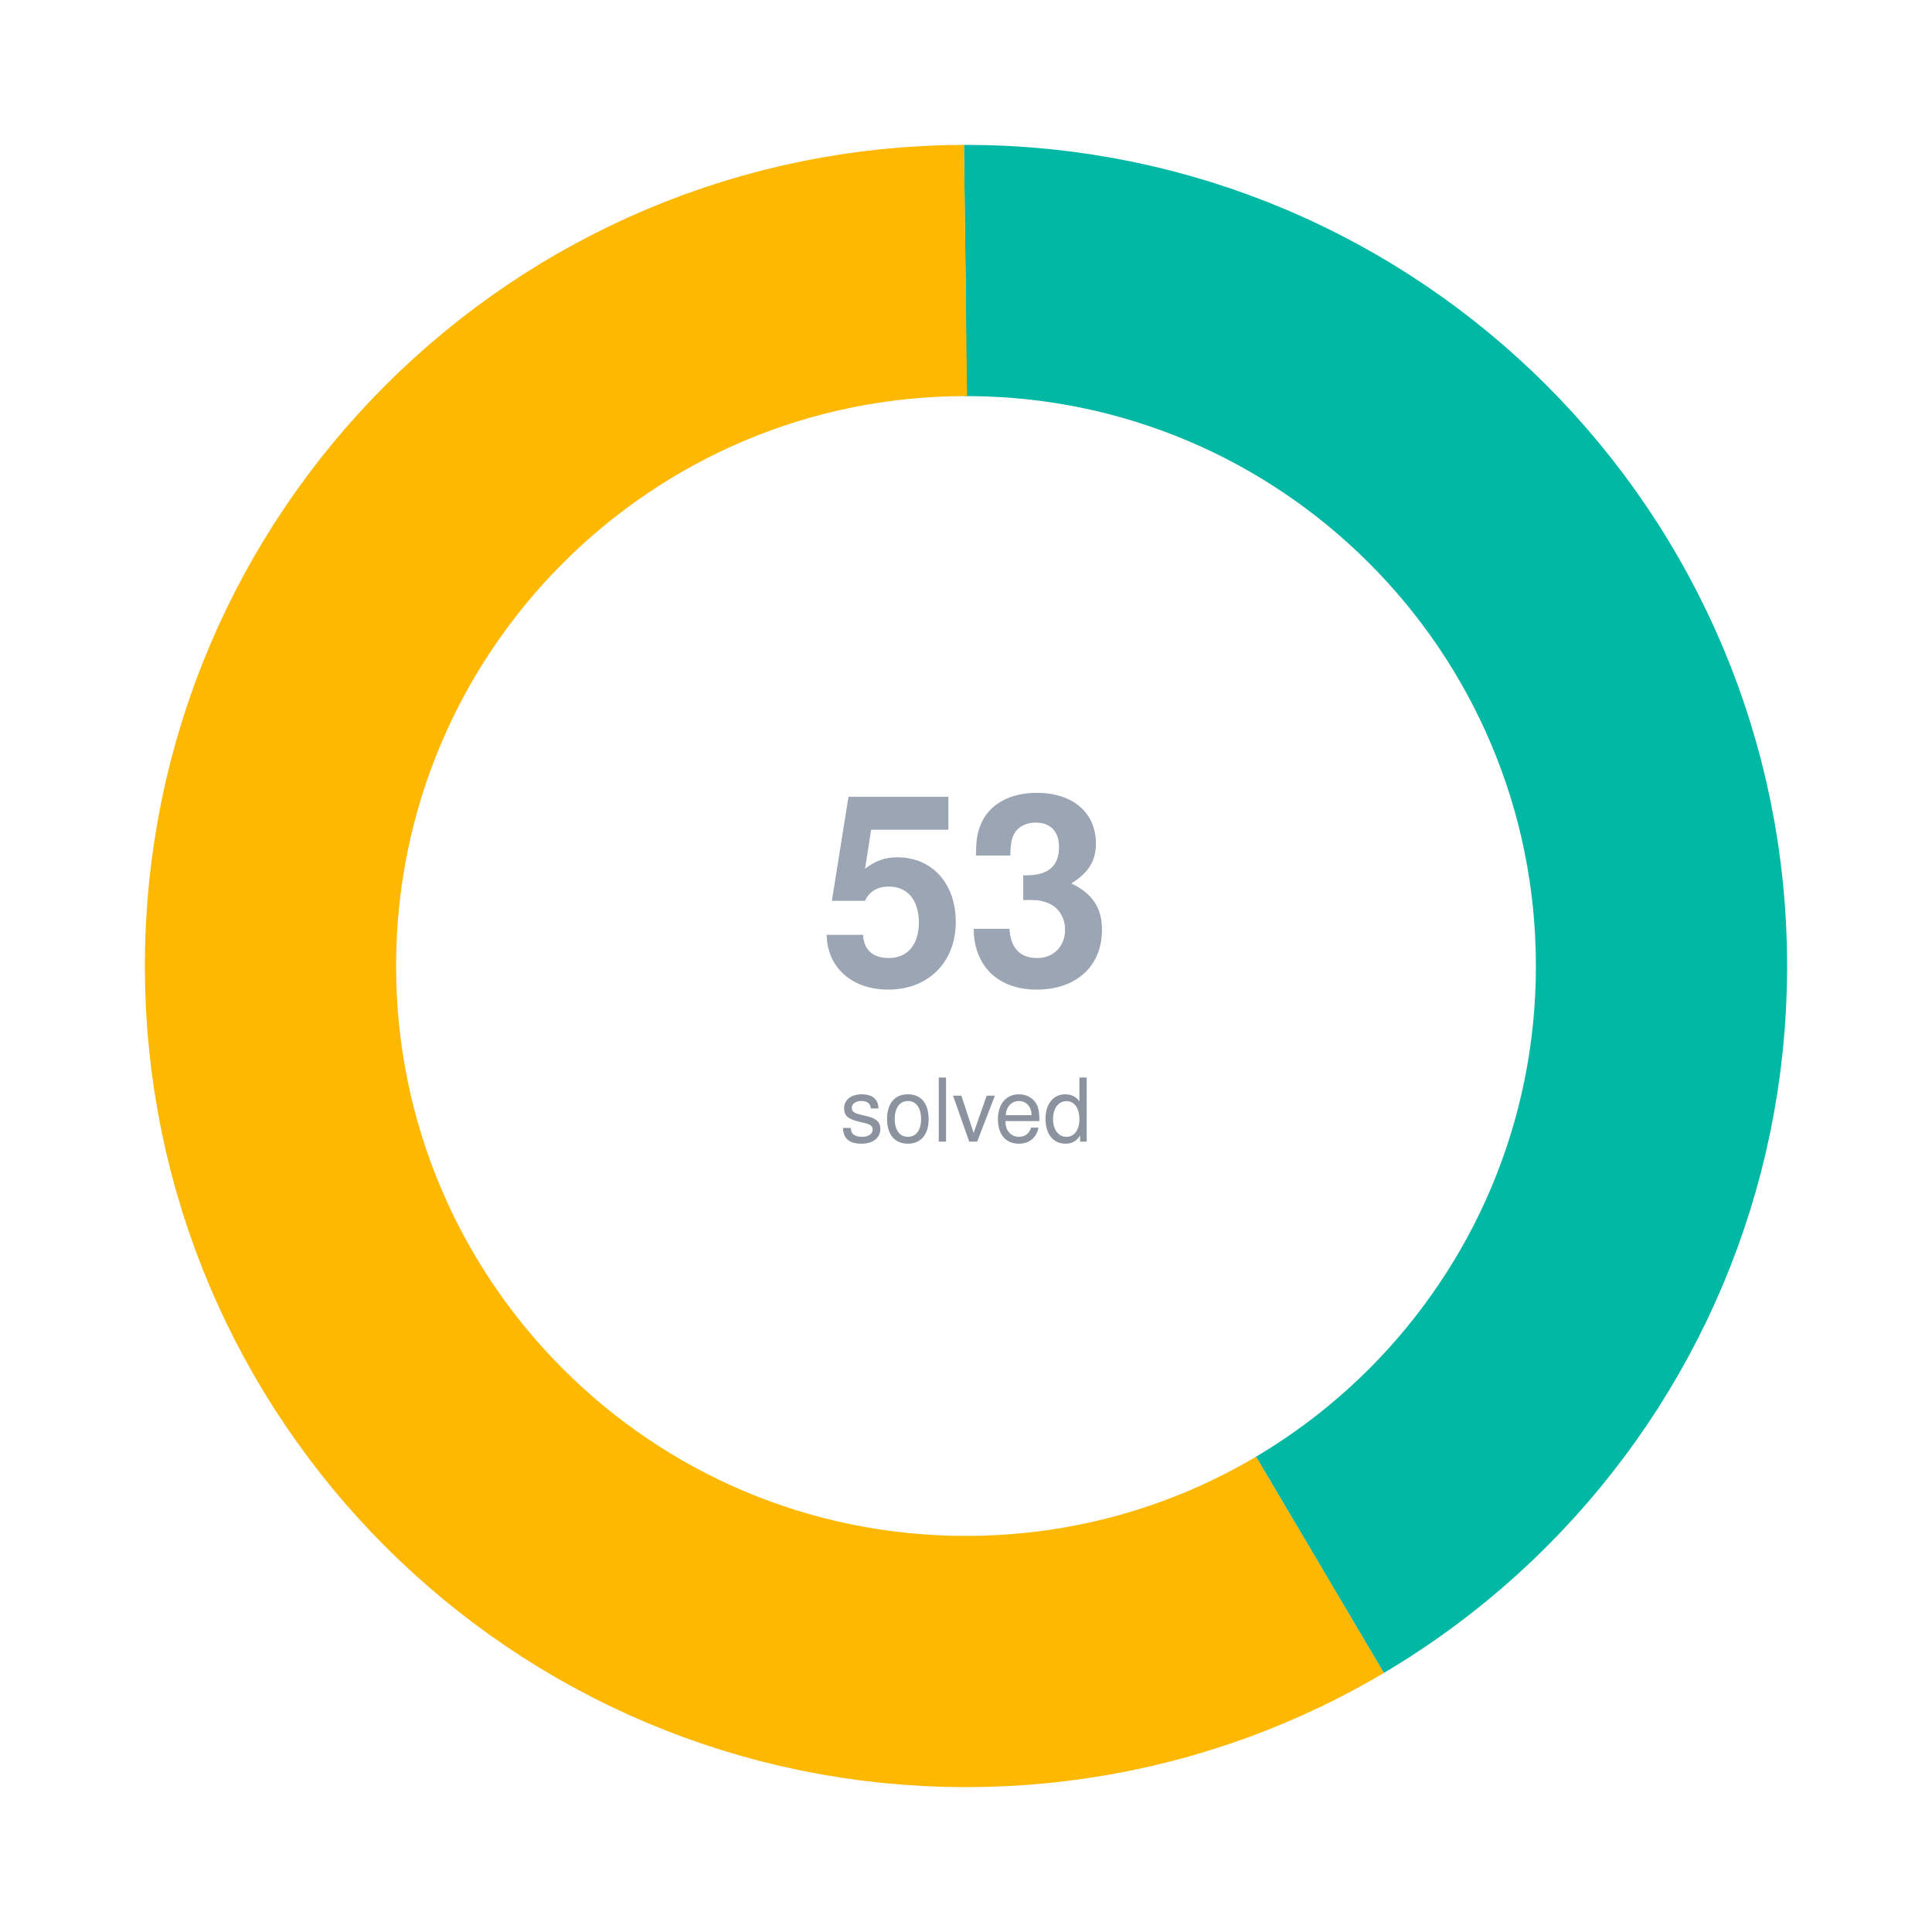
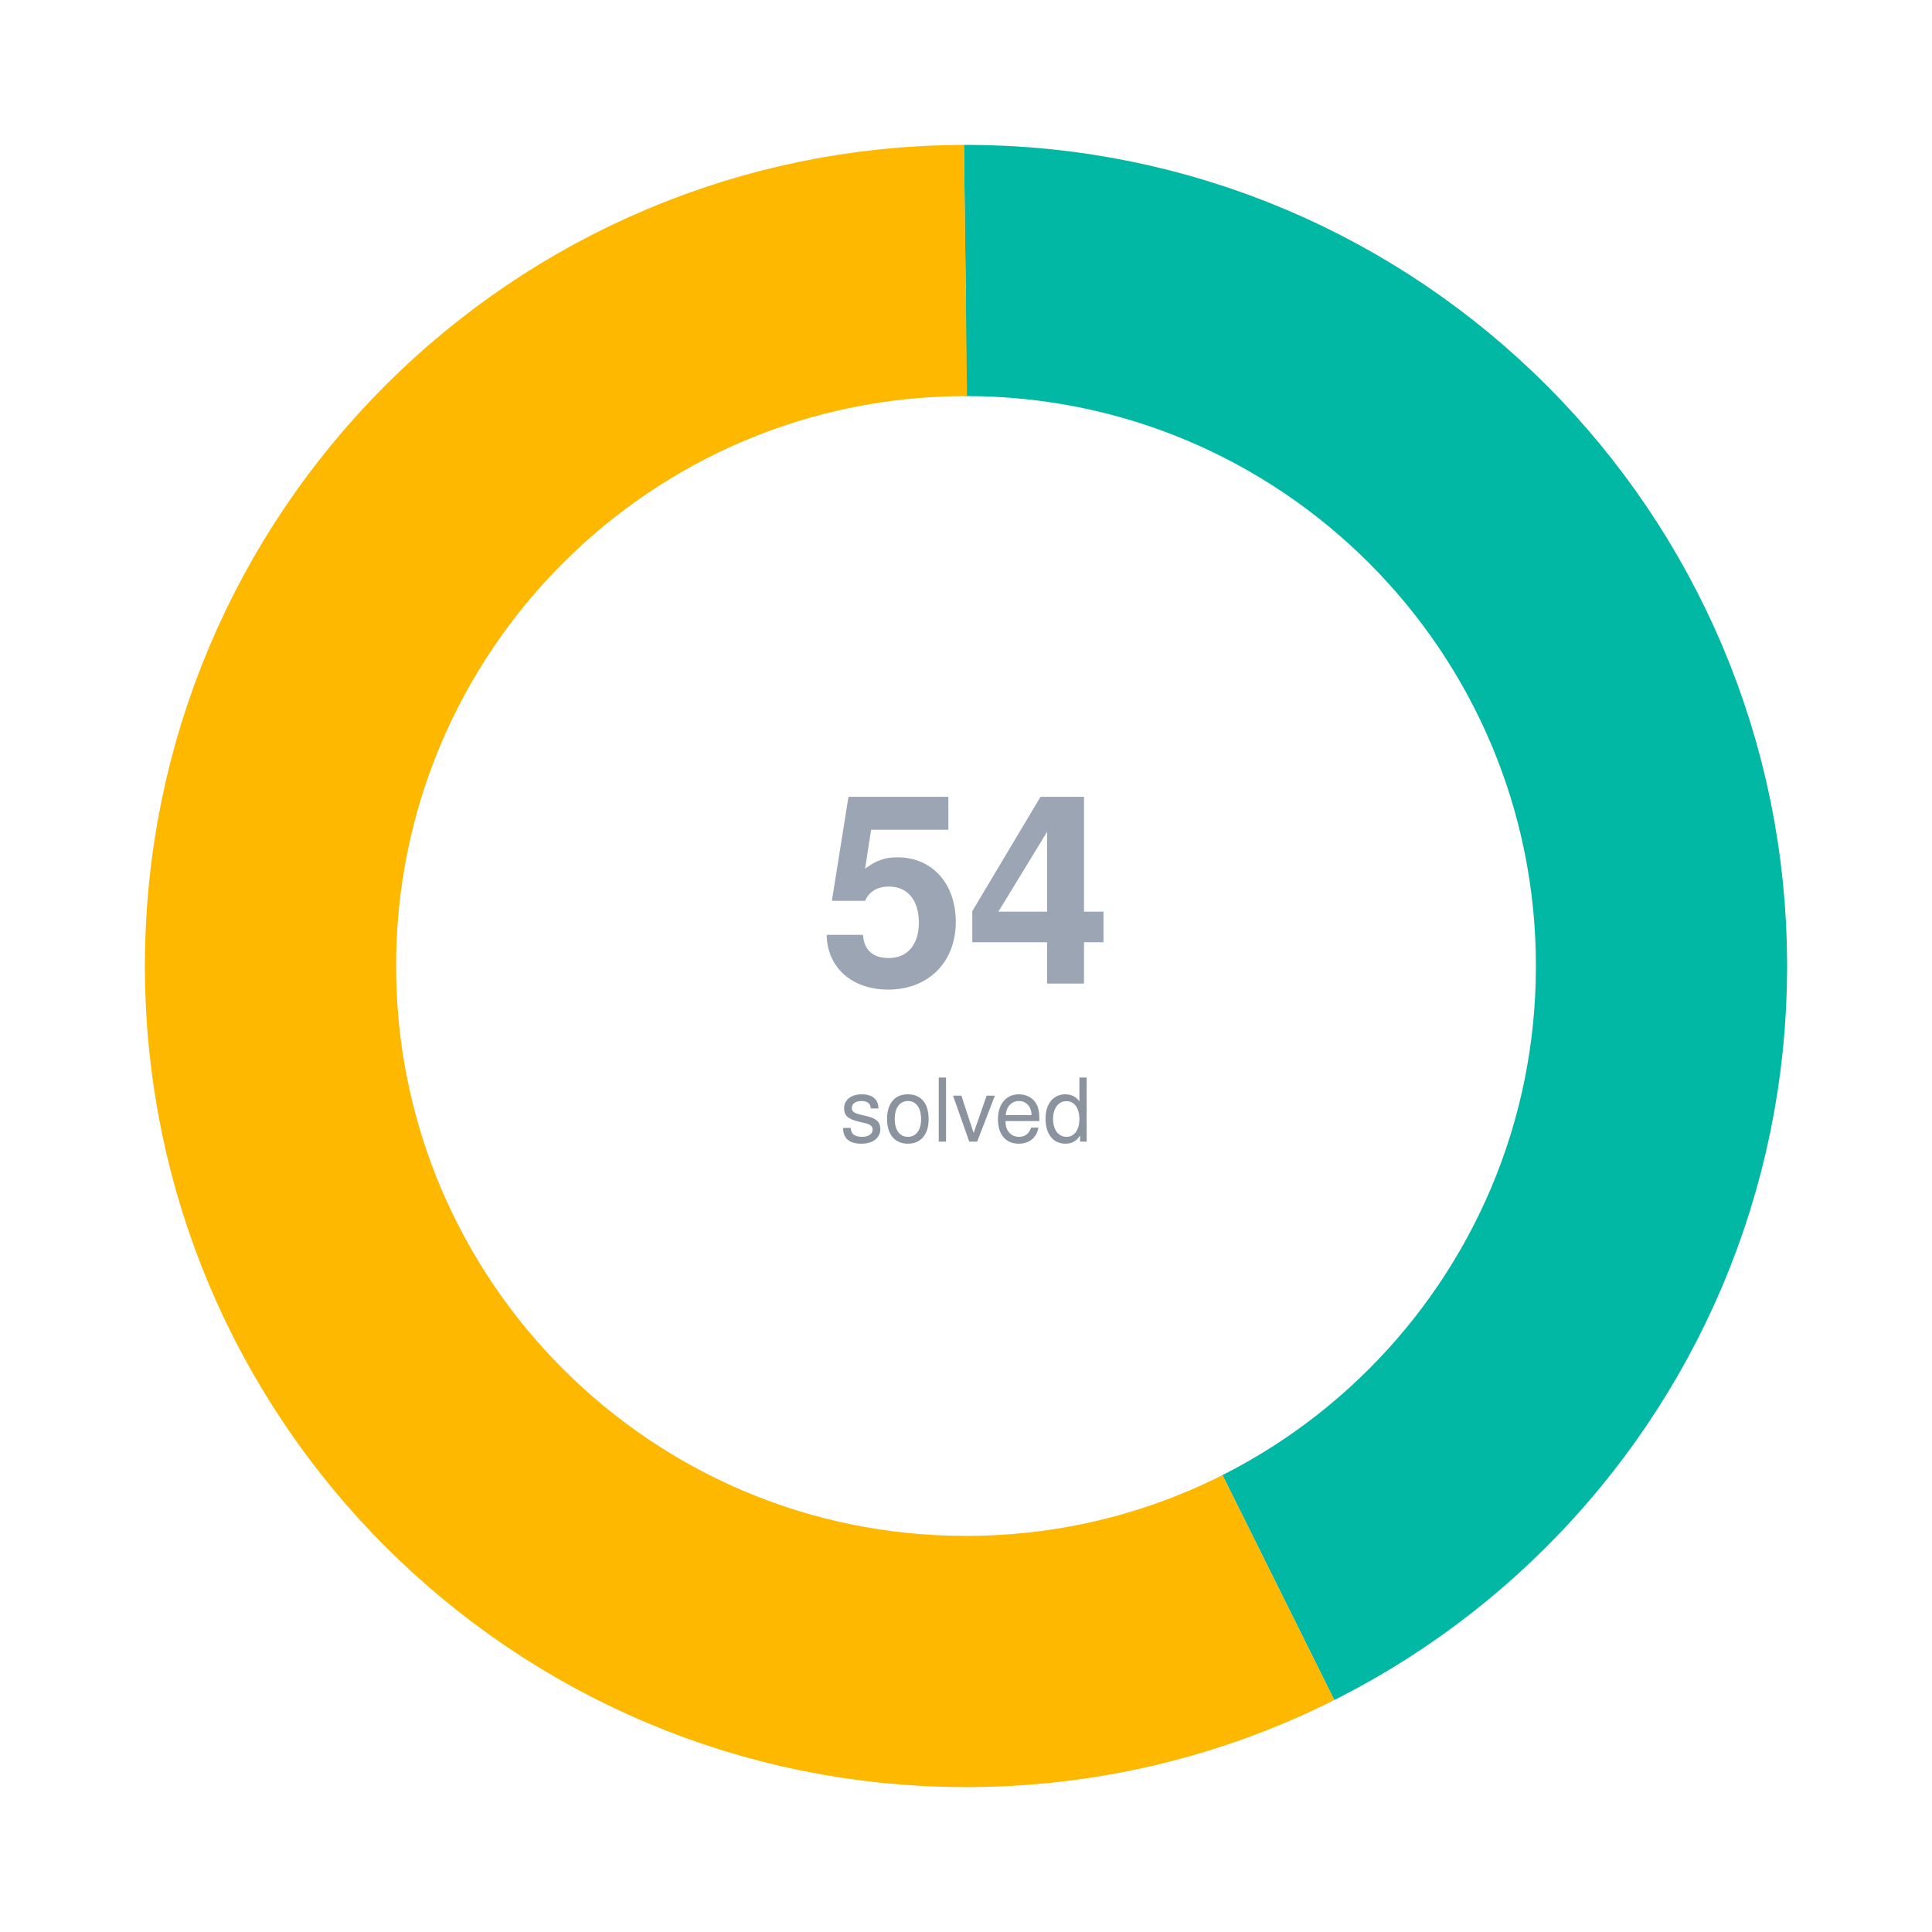
<svg xmlns="http://www.w3.org/2000/svg" width="220" height="220" viewBox="0 0 220 220" role="img" aria-label="Distribution by difficulty" font-family="-apple-system,BlinkMacSystemFont,'Segoe UI',Helvetica,Arial,sans-serif">
  <circle cx="110" cy="110" r="79.2" fill="none" stroke="rgba(140,148,160,0.16)" stroke-width="28.6" />
-   <circle cx="110" cy="110" r="79.2" fill="none" stroke="#00b8a3" stroke-width="28.6" stroke-dasharray="206.56 291.07" stroke-dashoffset="0" transform="rotate(-90 110 110)" stroke-linecap="butt" />
-   <circle cx="110" cy="110" r="79.2" fill="none" stroke="#ffb800" stroke-width="28.6" stroke-dasharray="291.07 206.56" stroke-dashoffset="-206.56" transform="rotate(-90 110 110)" stroke-linecap="butt" />
-   <text x="110" y="112" font-size="30" font-weight="700" fill="#9ba5b4" text-anchor="middle">53</text>
+   <circle cx="110" cy="110" r="79.2" fill="none" stroke="#00b8a3" stroke-width="28.6" stroke-dasharray="211.95 285.68" stroke-dashoffset="0" transform="rotate(-90 110 110)" stroke-linecap="butt" />
+   <circle cx="110" cy="110" r="79.2" fill="none" stroke="#ffb800" stroke-width="28.6" stroke-dasharray="285.68 211.95" stroke-dashoffset="-211.95" transform="rotate(-90 110 110)" stroke-linecap="butt" />
+   <text x="110" y="112" font-size="30" font-weight="700" fill="#9ba5b4" text-anchor="middle">54</text>
  <text x="110" y="130" font-size="10" font-weight="400" fill="#8b949e" text-anchor="middle">solved</text>
</svg>
